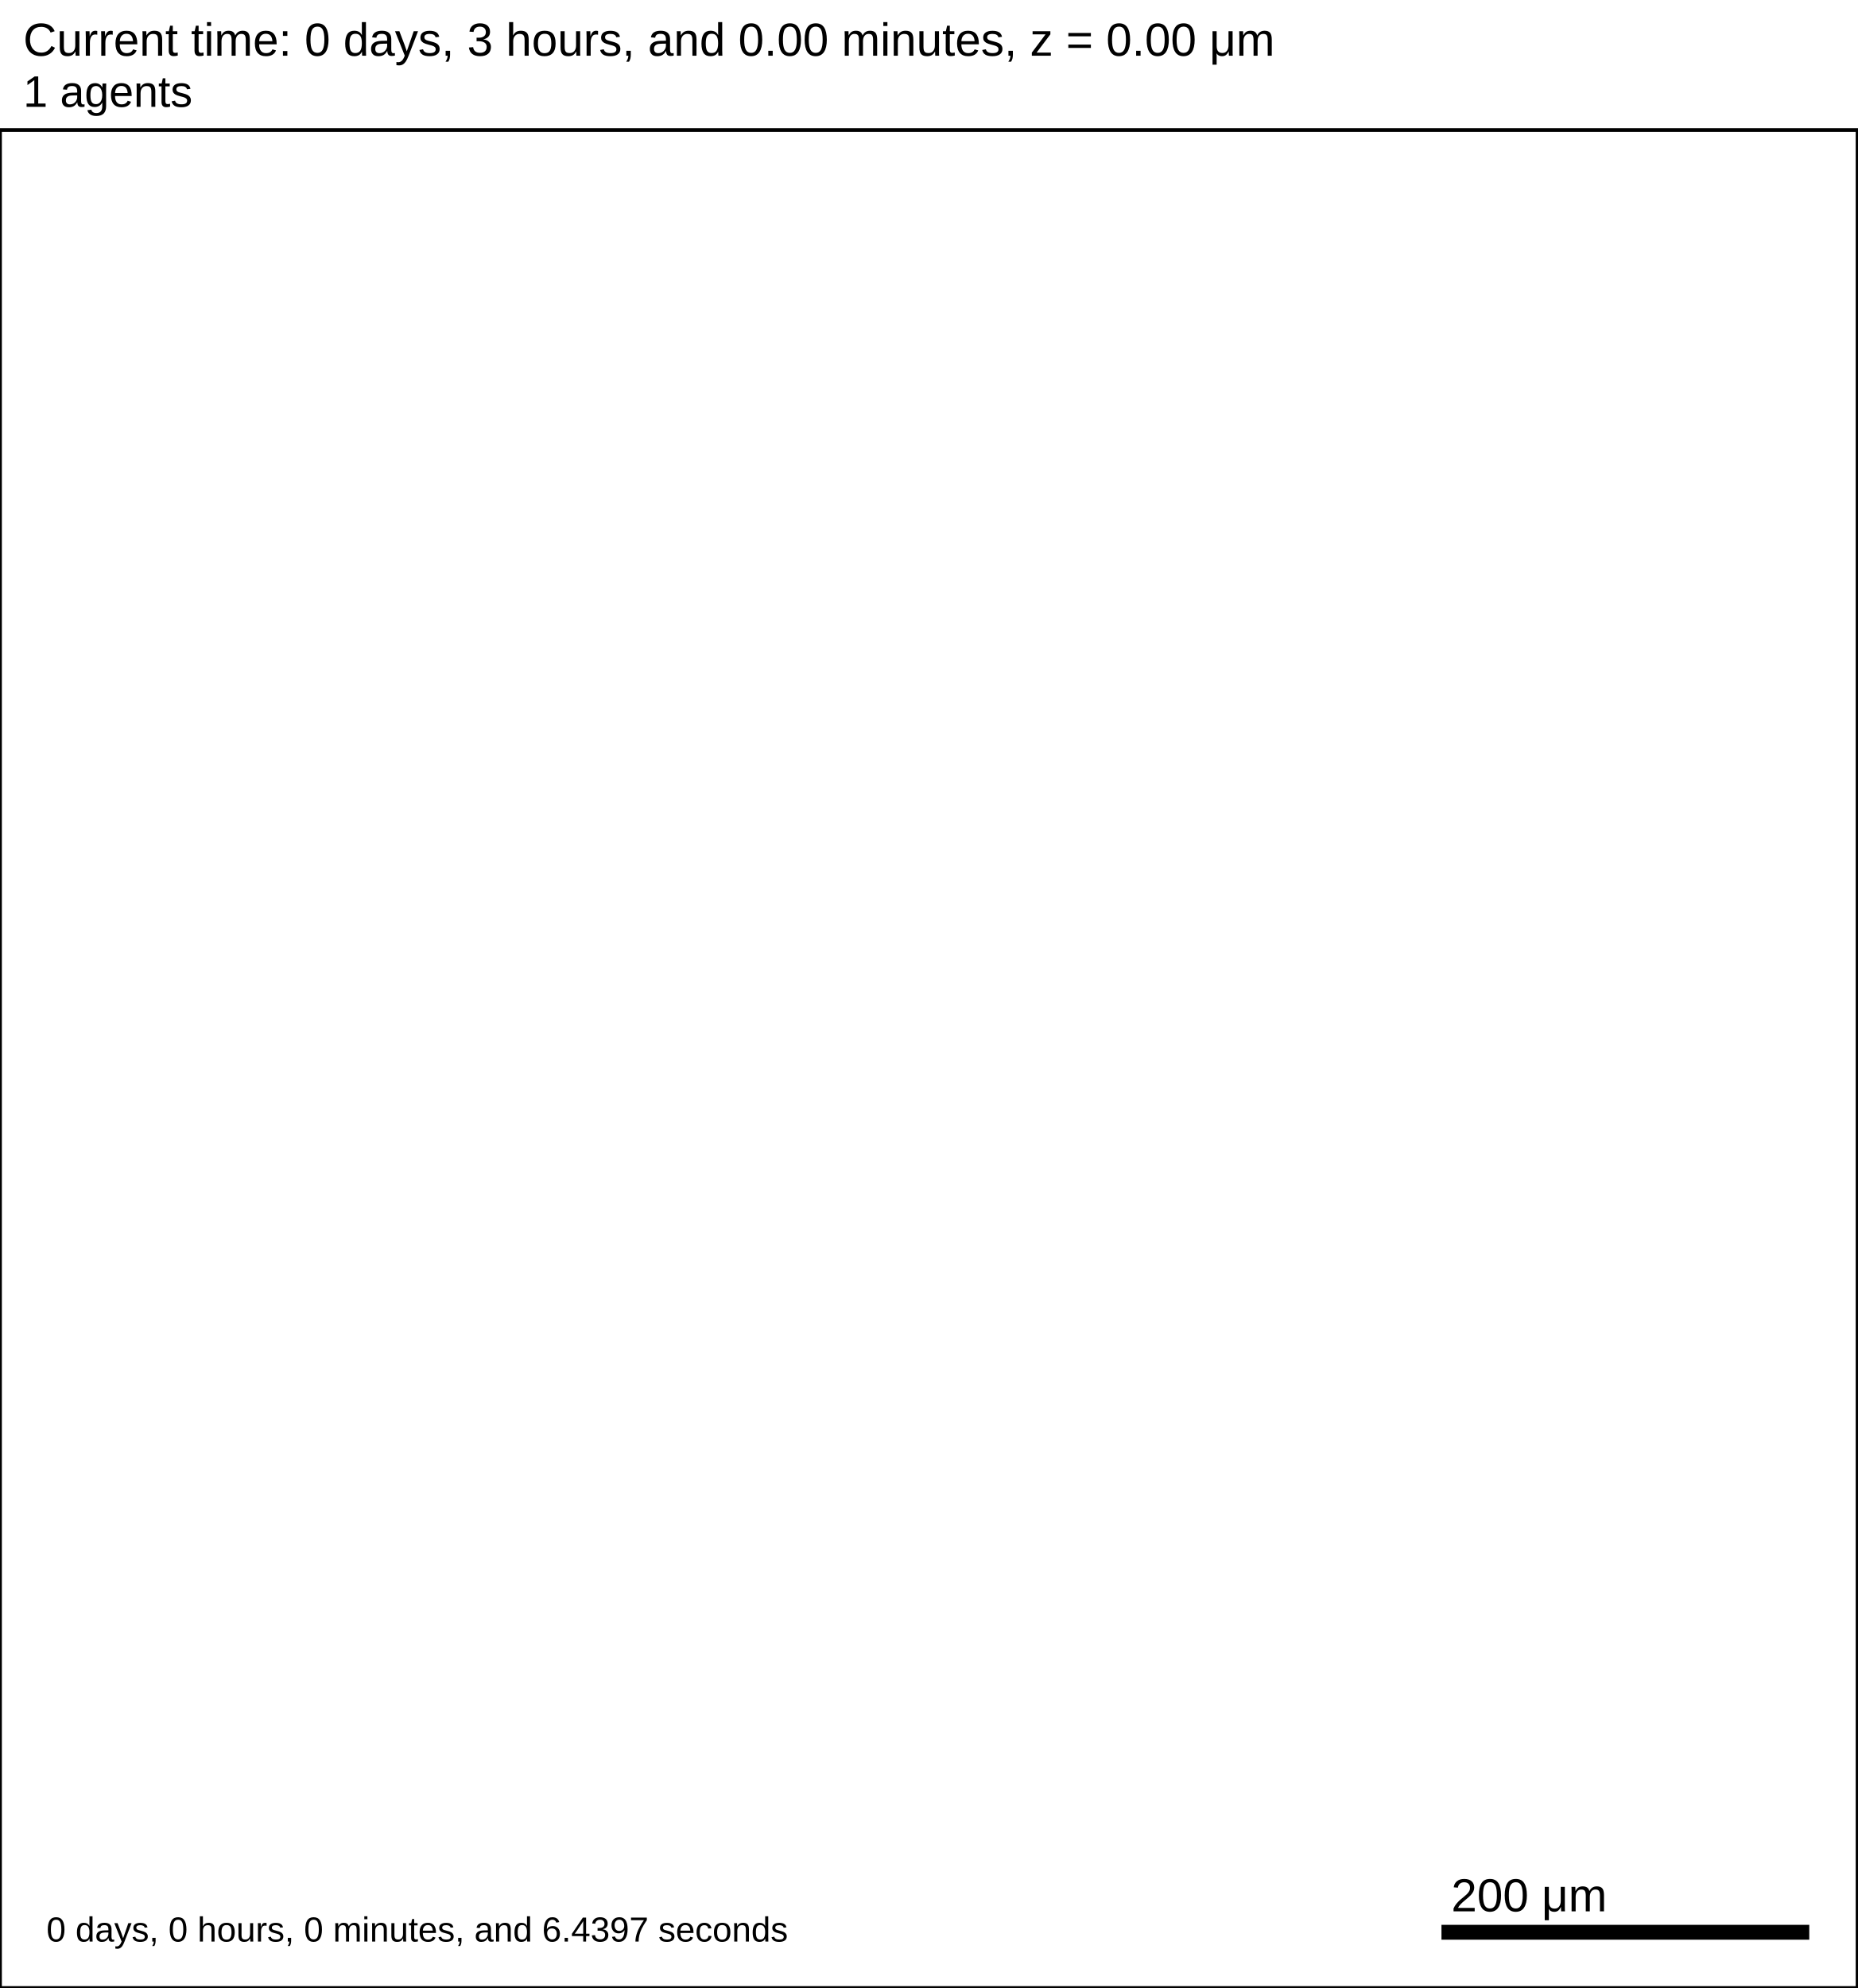
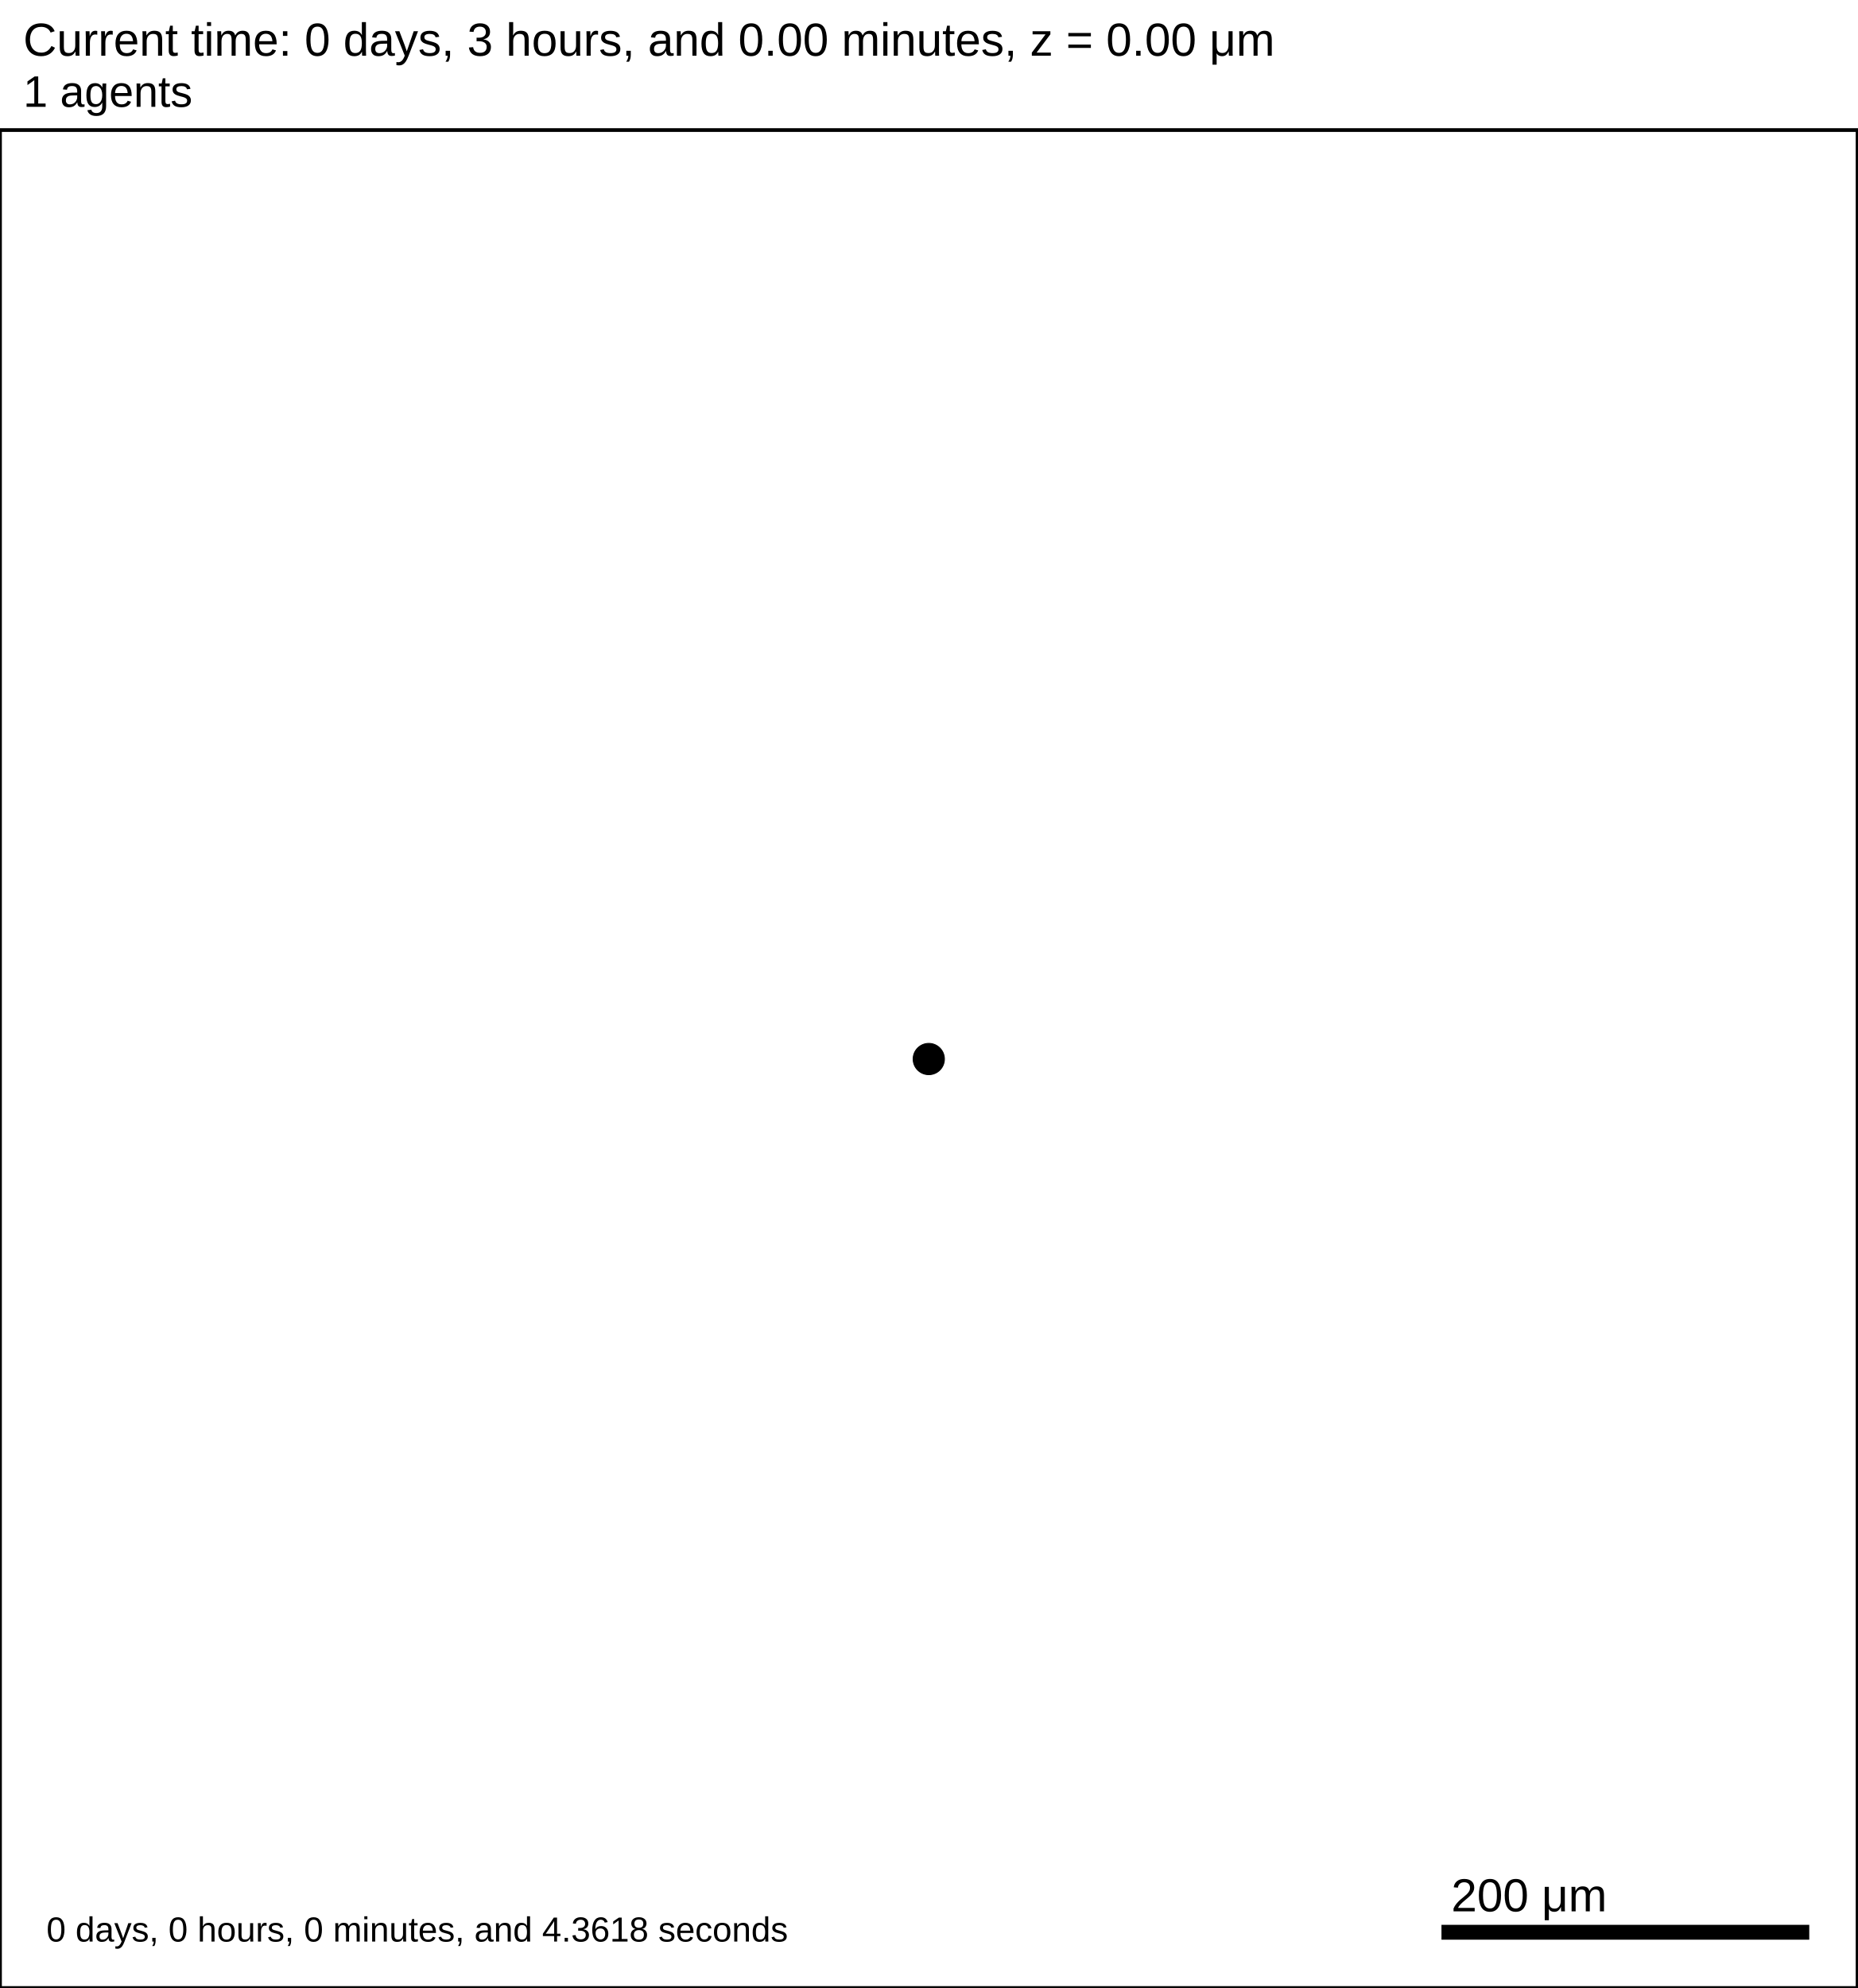
<svg xmlns="http://www.w3.org/2000/svg" version="1.1" width="1000" height="1070" id="svg2">
  <rect x="0" y="0" width="1000" height="1070" stroke-width="2" stroke="white" fill="white" />
  <text x="12.5" y="30" font-family="Arial" font-size="25" fill="black">
   Current time: 0 days, 3 hours, and 0.00 minutes, z = 0.00 μm
  </text>
  <text x="12.5" y="57.5" font-family="Arial" font-size="23.75" fill="black">
   1 agents
  </text>
  <g id="tissue" transform="translate(0,1070) scale(1,-1)">
    <g id="ECM">
  </g>
    <g id="cells">
      <g id="cell0">
-         <circle cx="500" cy="500" r="8.413" stroke-width="0.5" stroke="none" fill="none" />
-         <circle cx="500" cy="500" r="5.052" stroke-width="0.5" stroke="none" fill="none" />
+         <circle cx="500" cy="500" r="8.413" stroke-width="0.5" stroke="rgb(0,0,0)" fill="rgb(0,0,0)" />
+         <circle cx="500" cy="500" r="5.052" stroke-width="0.5" stroke="rgb(0,0,0)" fill="rgb(0,0,0)" />
      </g>
    </g>
  </g>
  <rect x="775" y="1035" width="200" height="10" stroke-width="2" stroke="rgb(255,255,255)" fill="rgb(0,0,0)" />
  <text x="781.25" y="1028.75" font-family="Arial" font-size="25" fill="black">
   200 μm
  </text>
  <text x="25" y="1045" font-family="Arial" font-size="18.75" fill="black">
-    0 days, 0 hours, 0 minutes, and 6.4397 seconds
+    0 days, 0 hours, 0 minutes, and 4.3618 seconds
  </text>
  <rect x="0" y="70" width="1000" height="1000" stroke-width="2" stroke="rgb(0,0,0)" fill="none" />
</svg>
